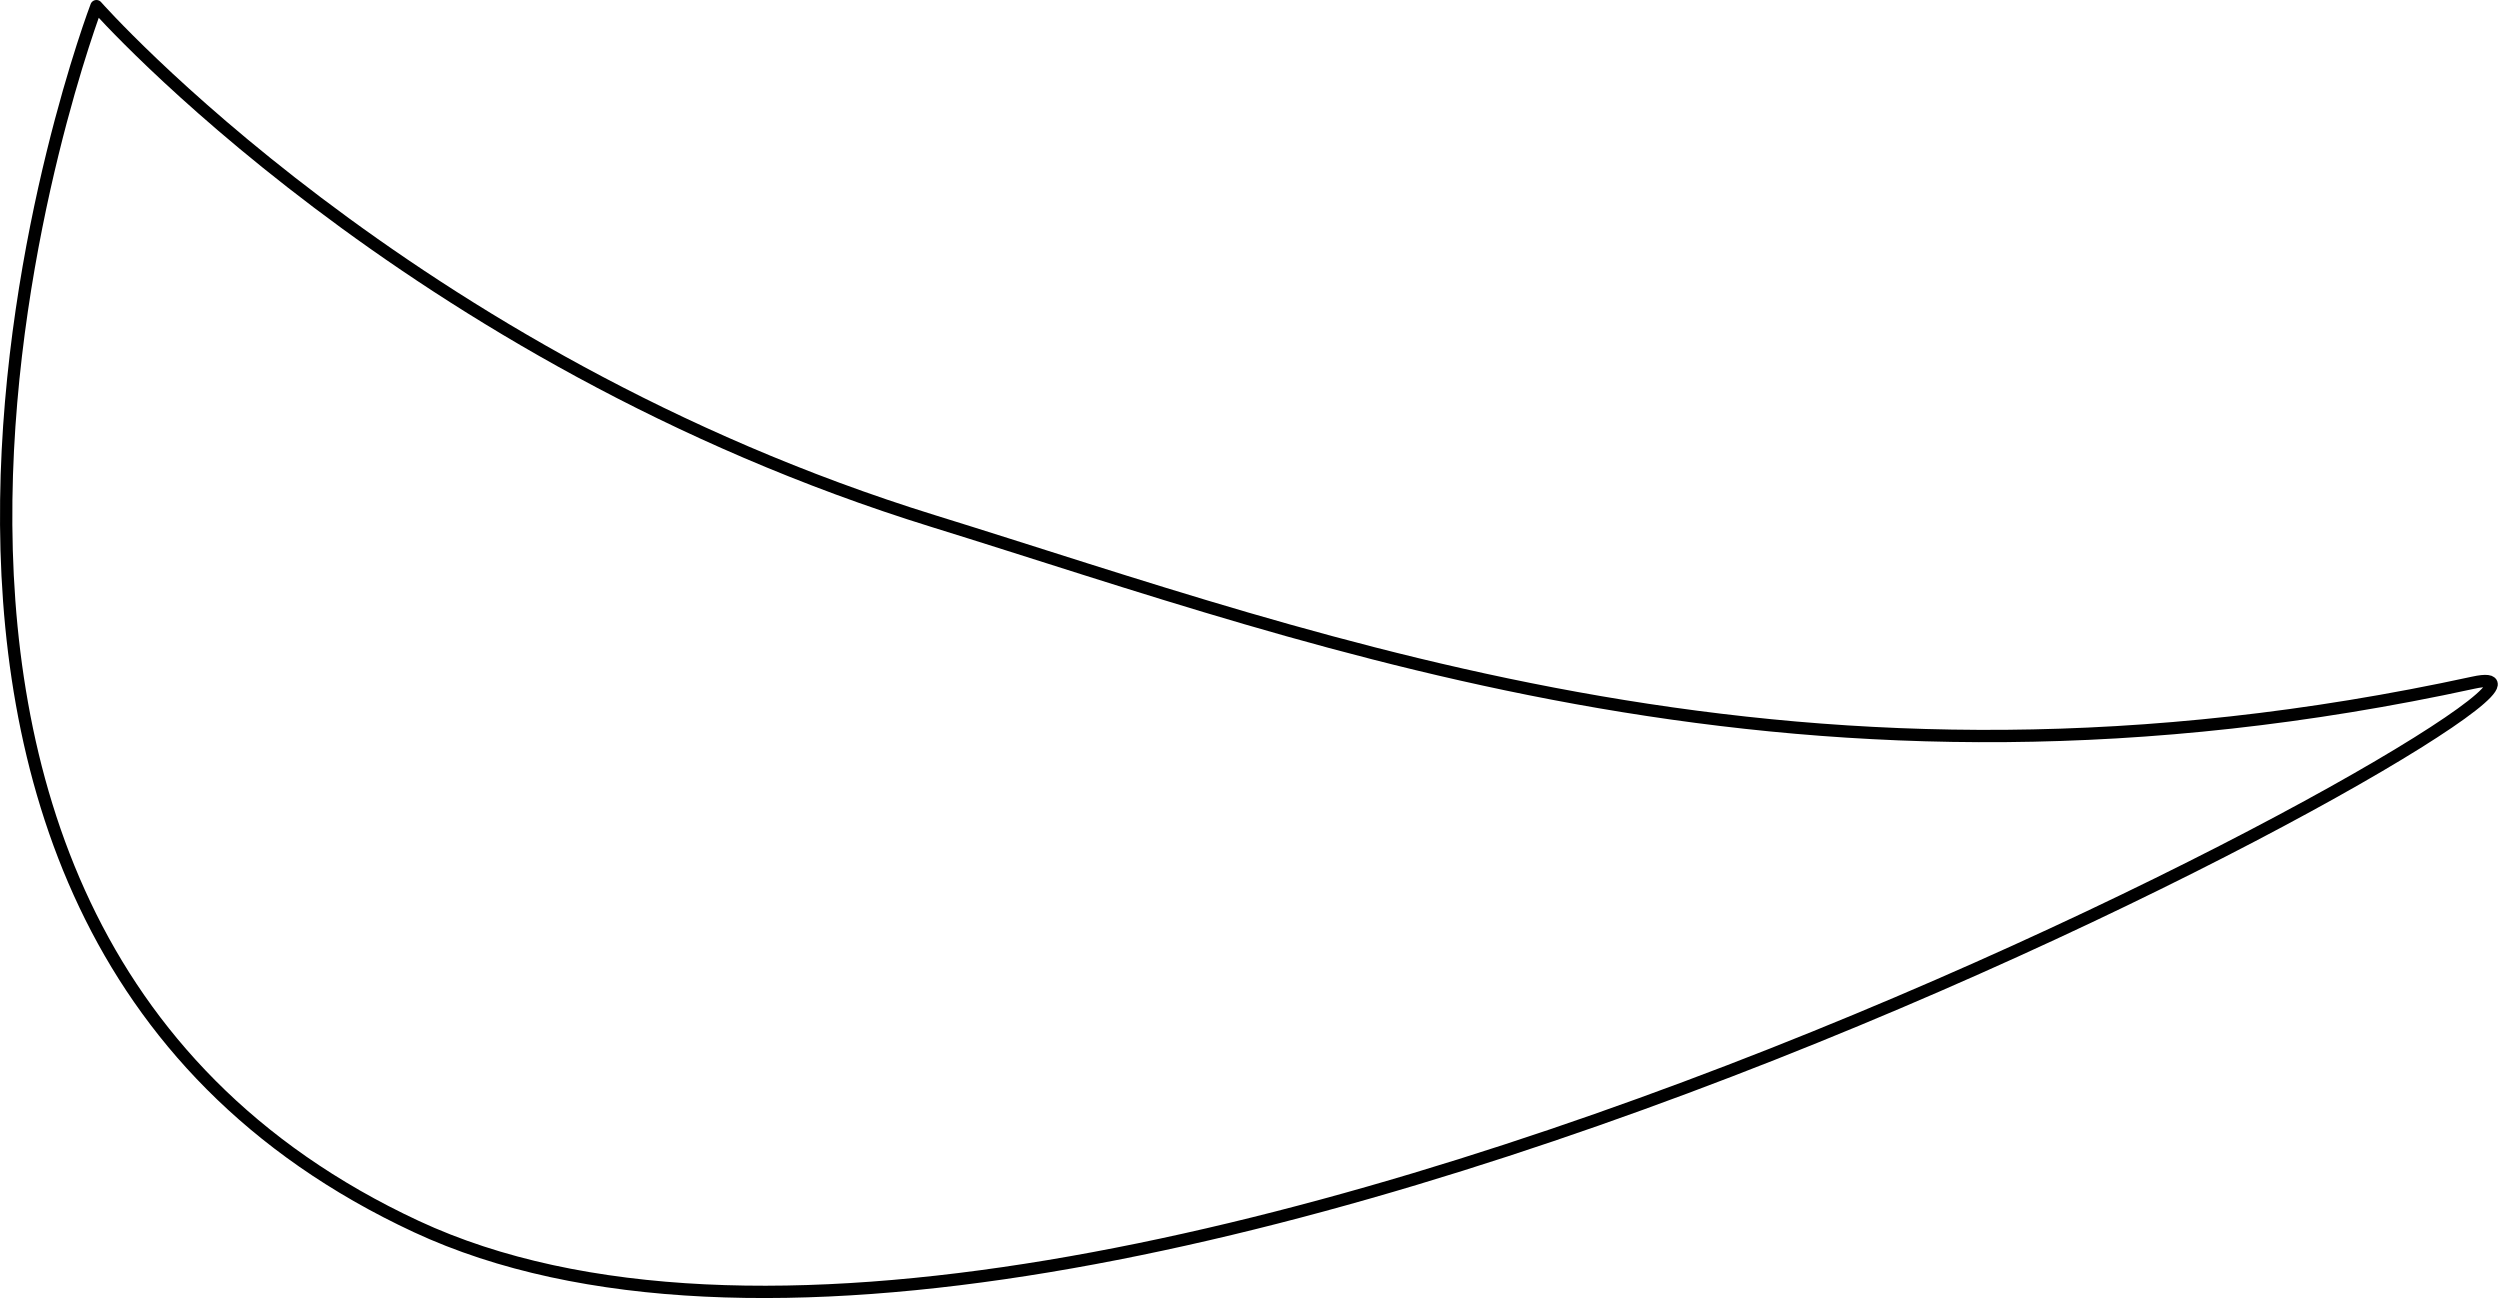
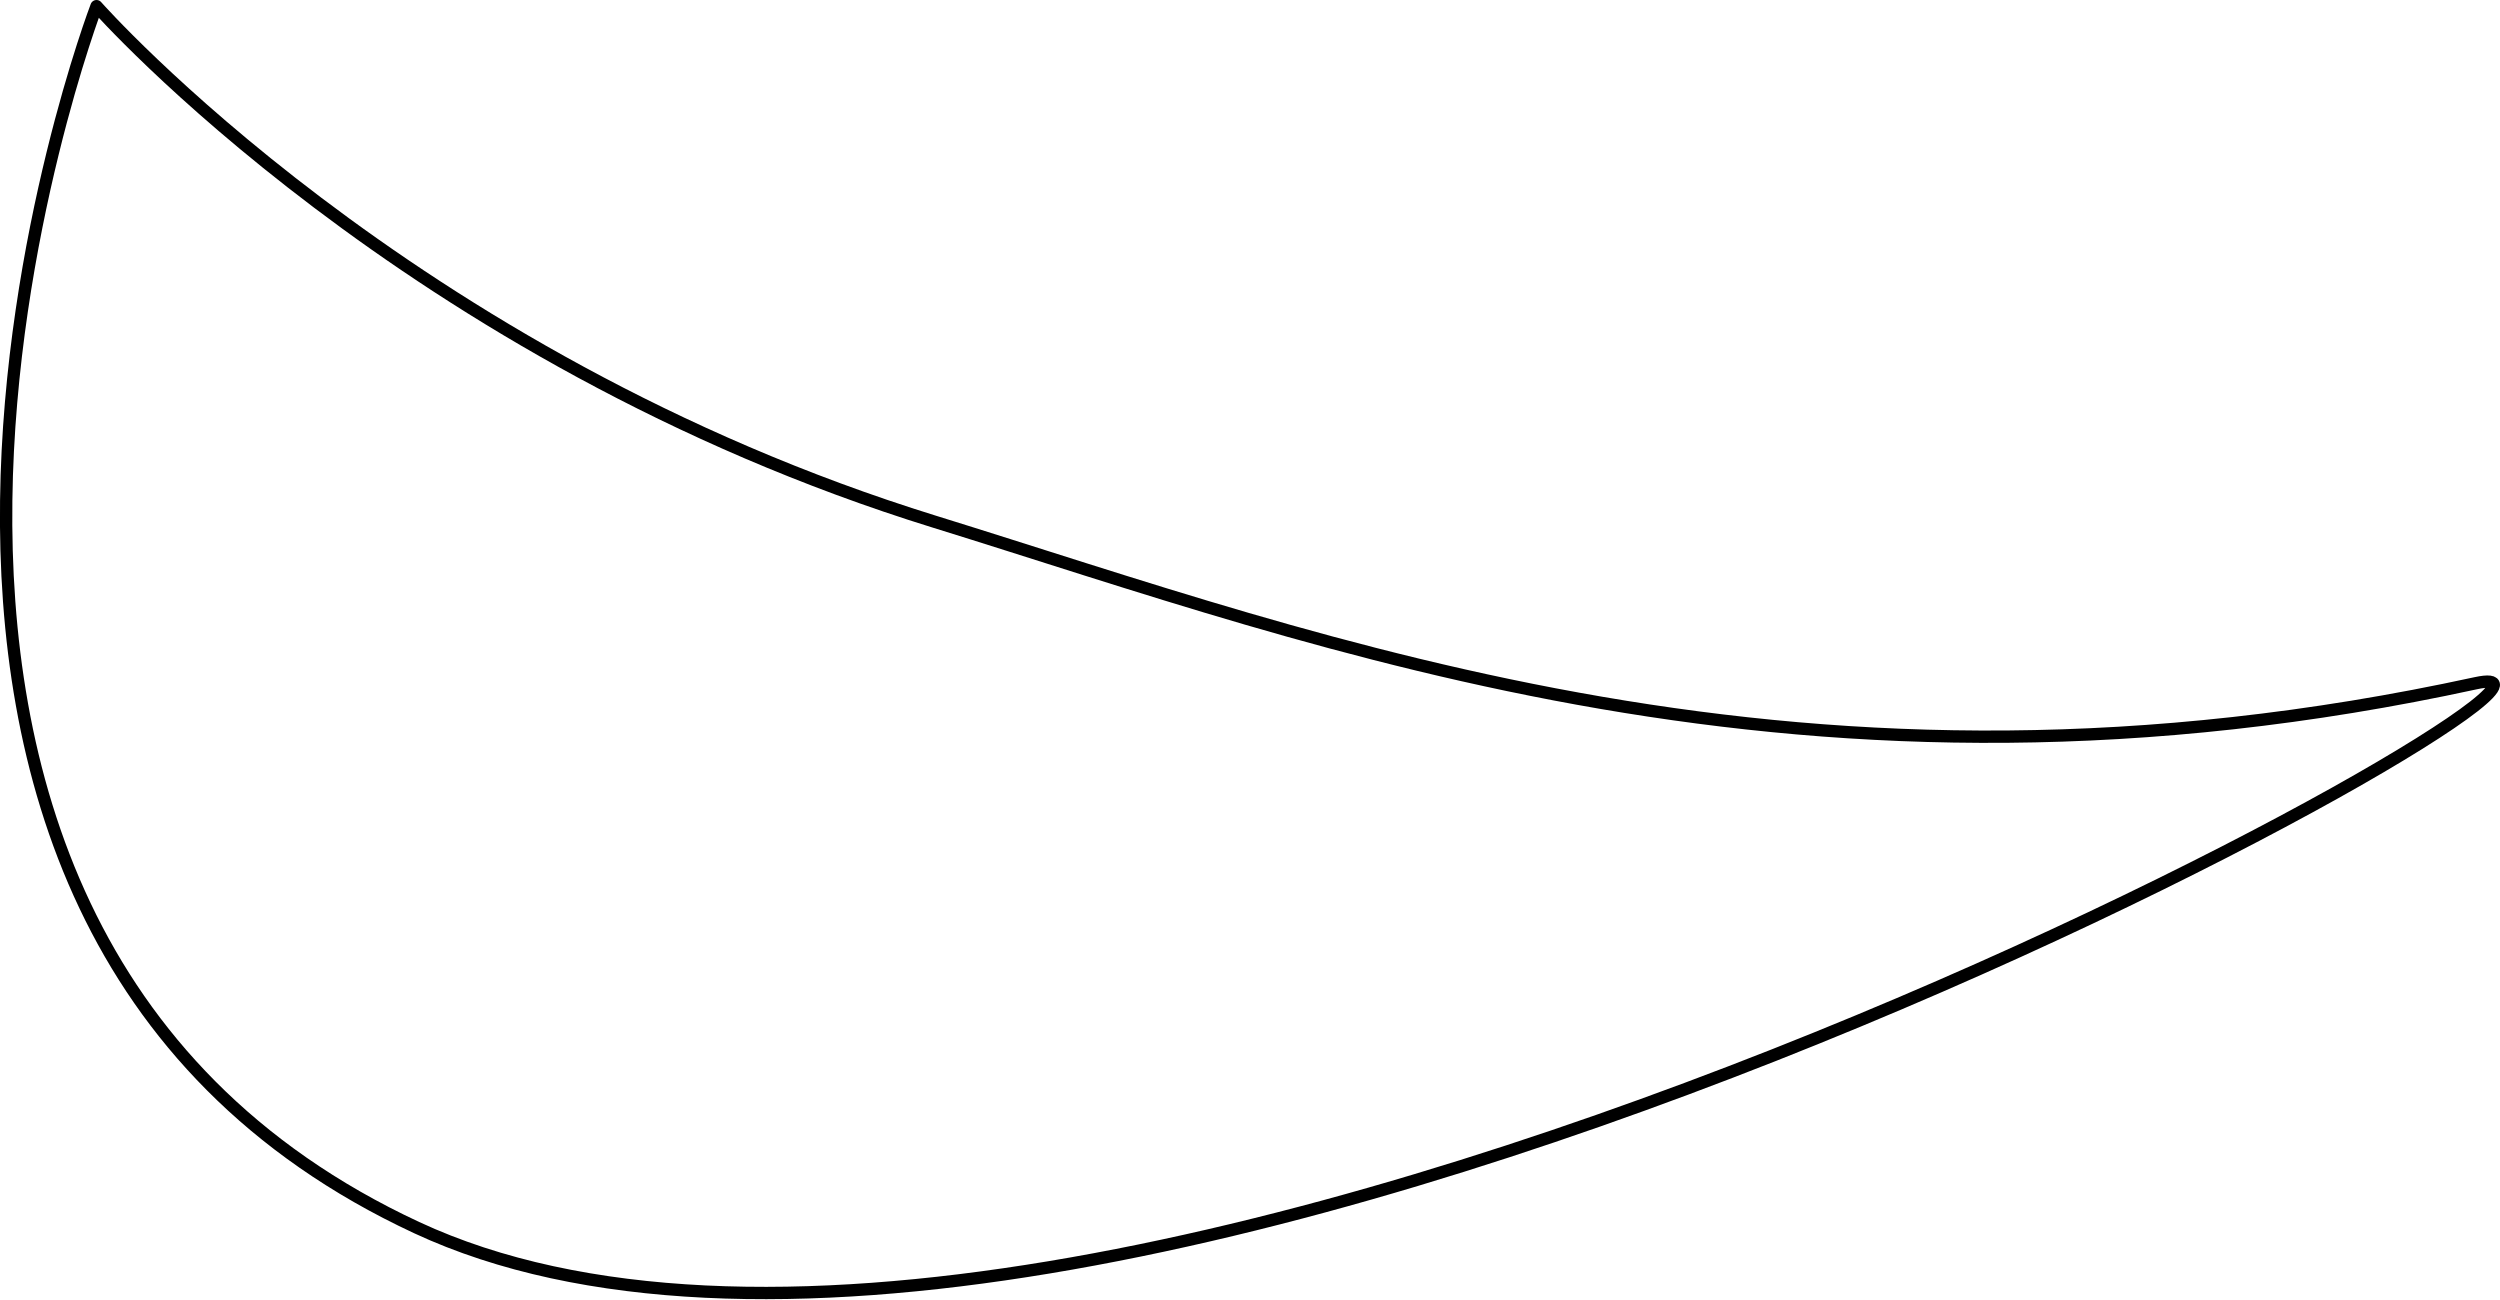
- <svg xmlns="http://www.w3.org/2000/svg" width="100%" height="100%" viewBox="0 0 203 106" version="1.1" xml:space="preserve" style="fill-rule:evenodd;clip-rule:evenodd;stroke-linecap:round;stroke-linejoin:round;stroke-miterlimit:1.5;">
-   <g transform="matrix(1,0,0,1,-1046.54,-796.387)">
-     <path id="_4" d="M1054.37,796.887C1054.37,796.887 1079.55,825.457 1122.34,838.705C1154.29,848.599 1193.02,863.638 1247.38,851.819C1264.13,848.177 1134.5,921.198 1080.34,895.98C1026.19,870.762 1054.37,796.887 1054.37,796.887Z" style="fill:none;stroke:black;stroke-width:1px;" />
-   </g>
+ <svg xmlns="http://www.w3.org/2000/svg" id="Warstwa_1" data-name="Warstwa 1" viewBox="0 0 1918.31 996.9">
+   <defs>
+     <style>.cls-1{fill:none;stroke:#000;stroke-linecap:round;stroke-linejoin:round;stroke-width:9.46px;}</style>
+   </defs>
+   <path id="_4" data-name=" 4" class="cls-1" d="M74.06,43.45S312.21,313.67,716.93,439c302.18,93.58,668.5,235.82,1182.64,124C2058,528.56,831.94,1219.2,319.68,980.68S74.06,43.45,74.06,43.45Z" transform="translate(0 -38.72)" />
</svg>
